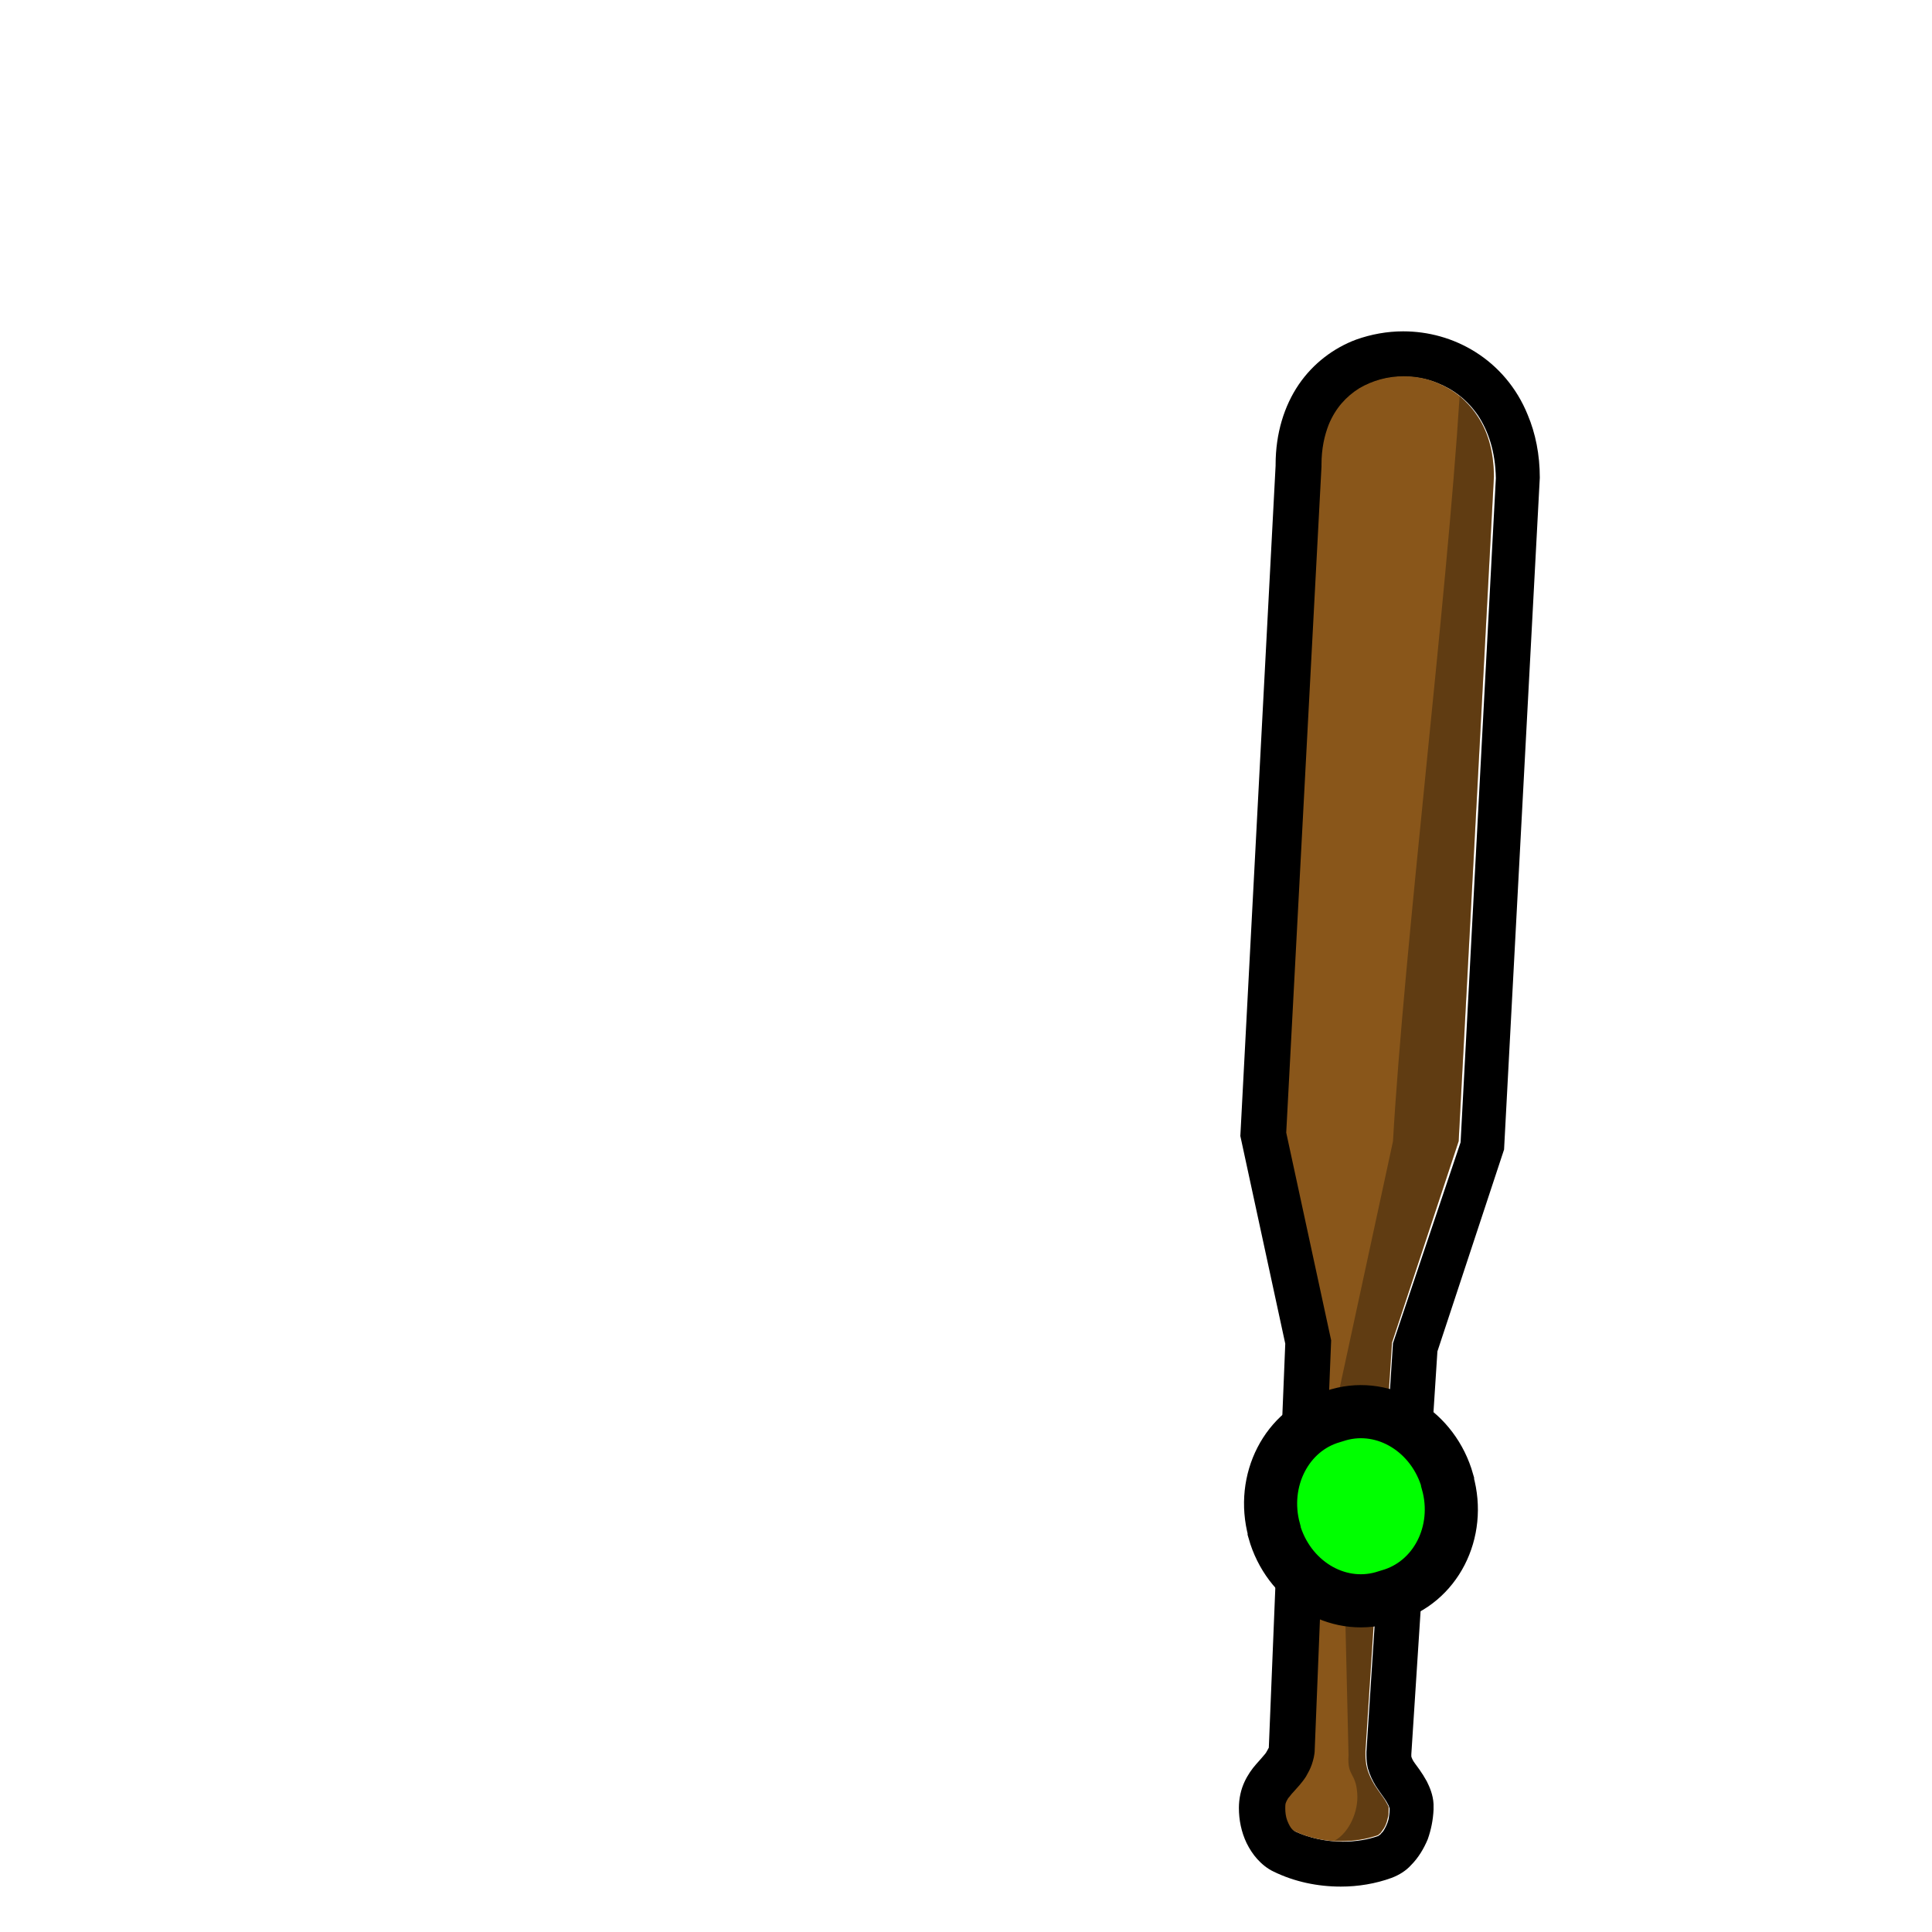
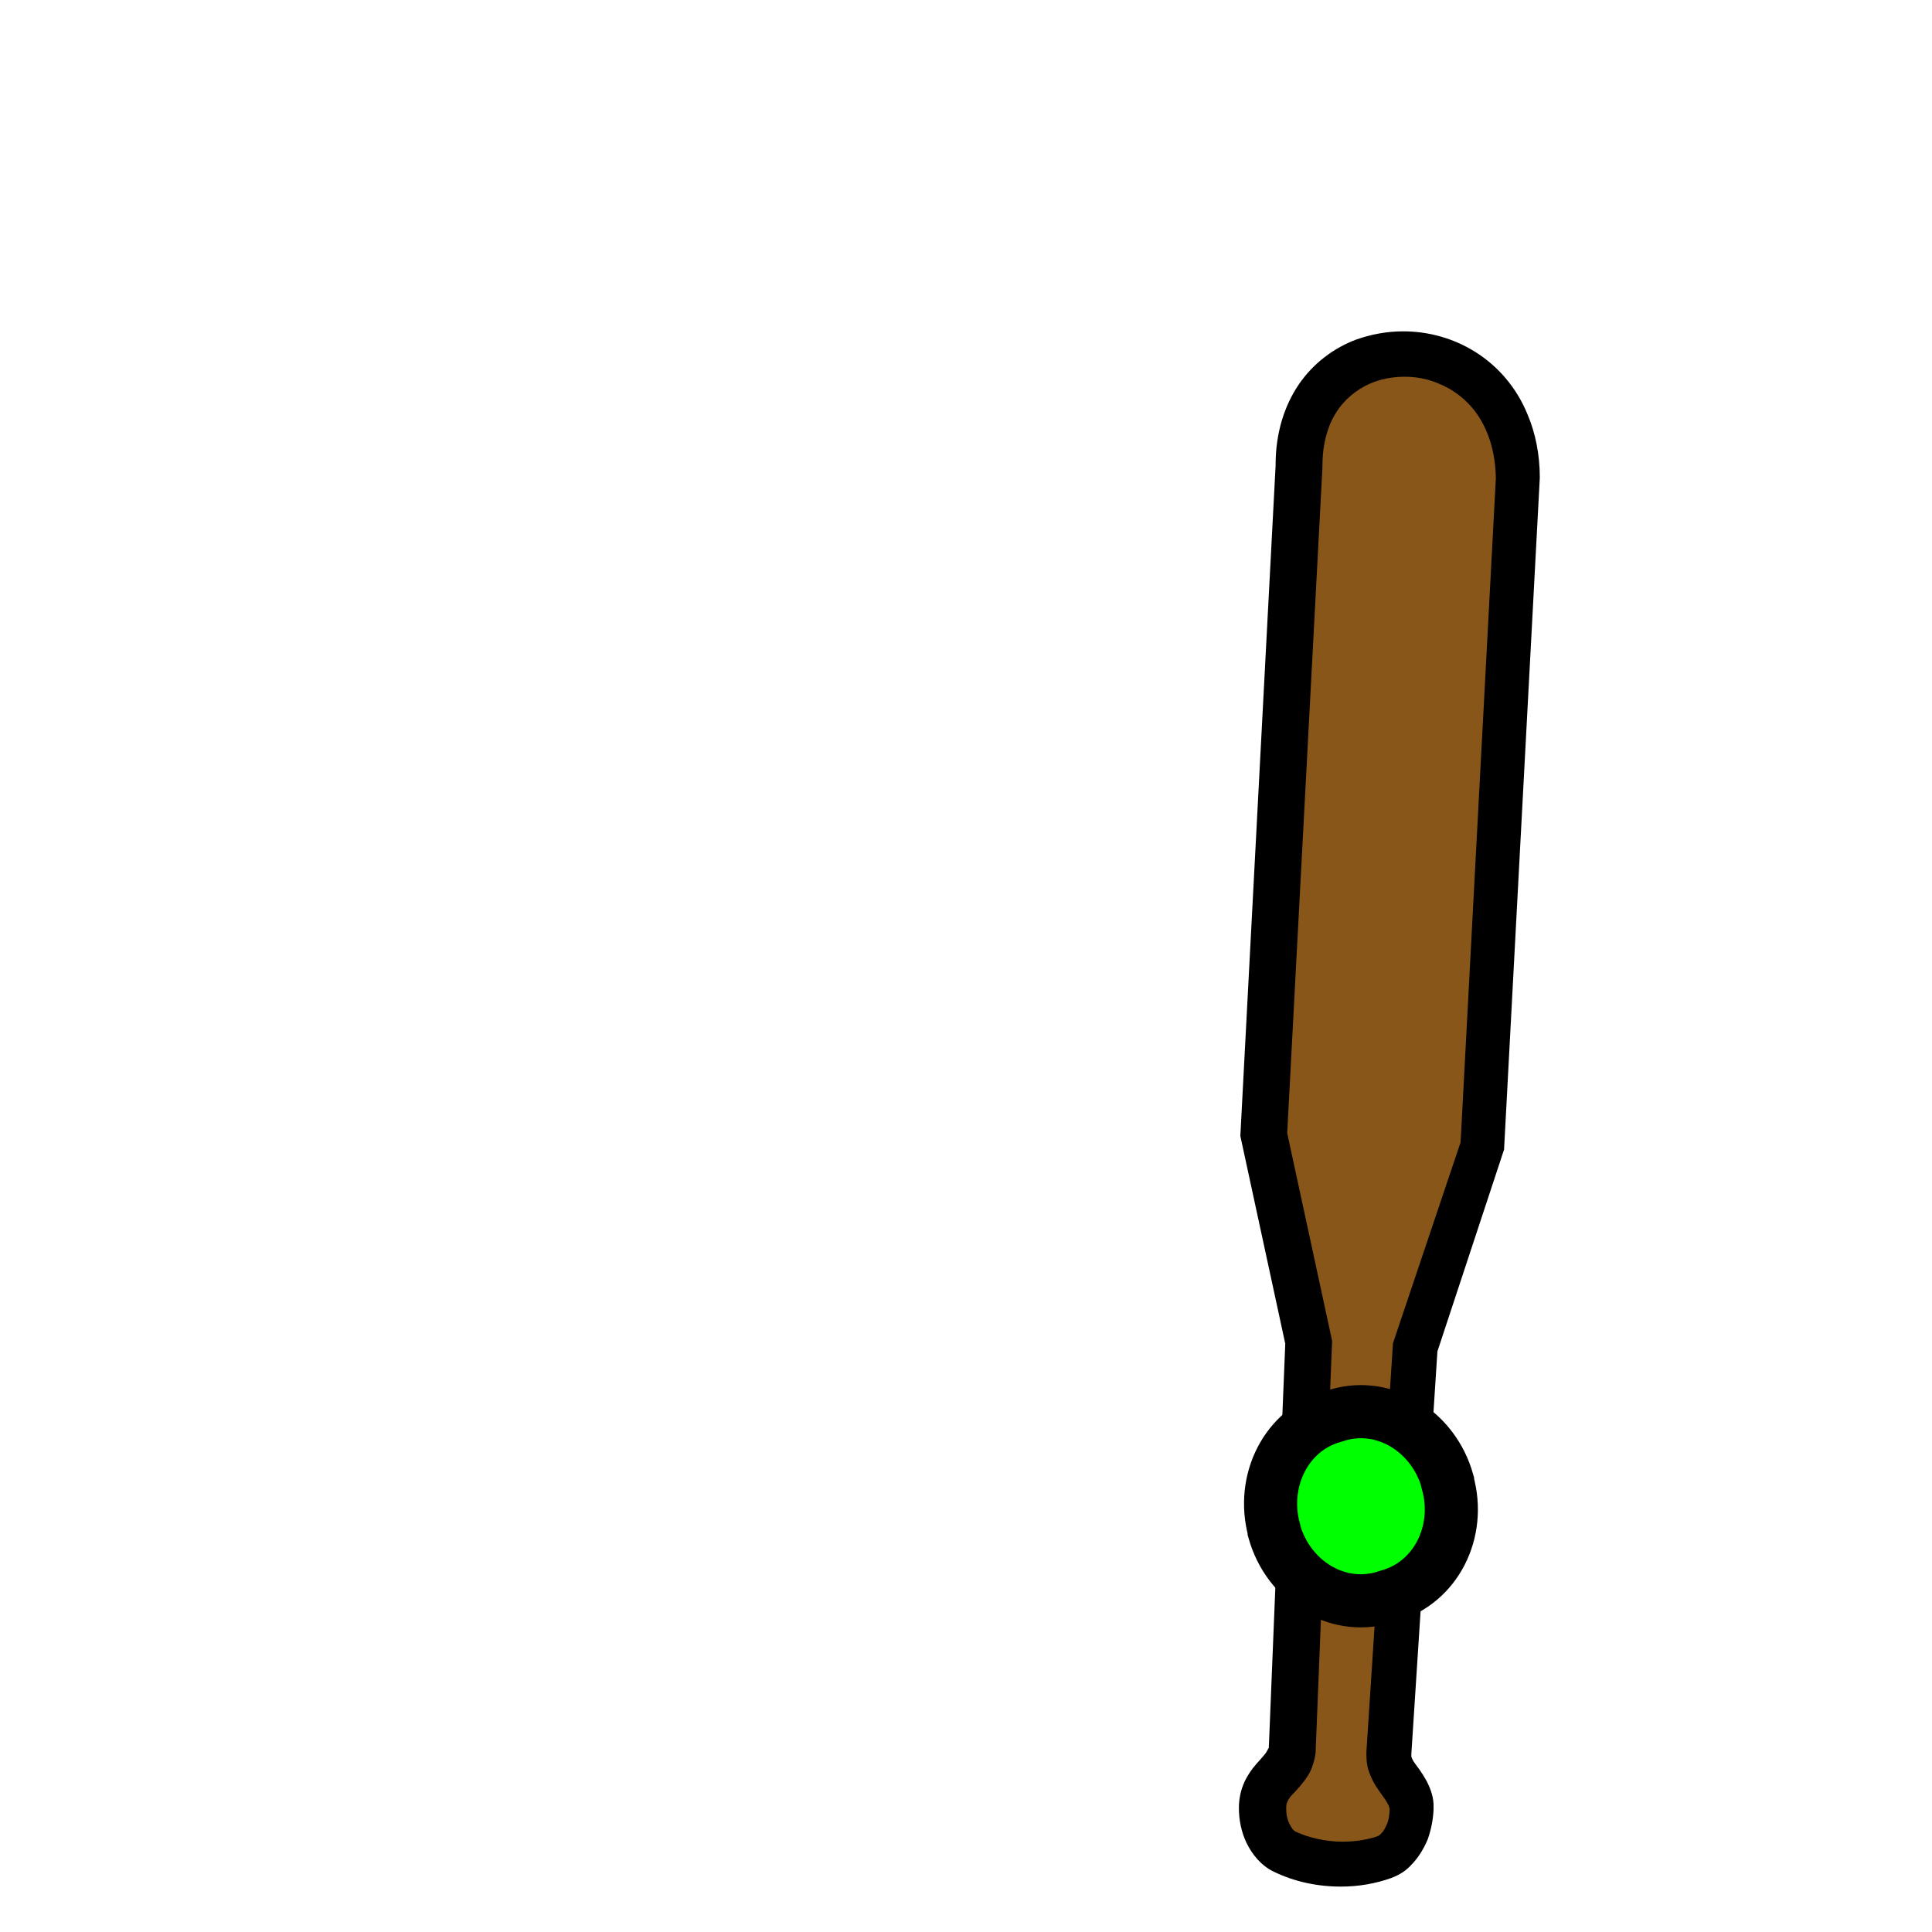
<svg xmlns="http://www.w3.org/2000/svg" version="1.1" id="Layer_2" x="0px" y="0px" viewBox="0 0 400 400" enable-background="new 0 0 400 400" xml:space="preserve">
+   <polygon fill="#89561A" points="273.5,80.5 290.5,74 306,79 311,89.5 307,238.5 292.2,282.5 287.7,363 292.2,381.5 276.5,387.5   260.5,377.5 268,365.5 270,278 261,238 " />
  <g>
-     <path d="M318.8,98.9c0-4.8-0.9-9.2-2.5-13c-2.3-5.7-6.2-10.1-10.8-13c-4.6-2.9-9.8-4.3-15-4.3c-3.3,0-6.6,0.6-9.7,1.7   c-4.6,1.7-8.9,4.9-11.9,9.3c-3,4.4-4.8,10.1-4.8,16.6c0,0.1,0,0.1,0,0.2l-7.3,138.8l9.3,43l-3.4,83.5c0,0.1,0,0.2-0.1,0.3   c-0.1,0.2-0.2,0.4-0.5,0.9c-0.2,0.3-0.6,0.7-1,1.2c-0.6,0.7-1.5,1.6-2.3,2.8c-0.8,1.2-1.6,2.7-2,4.6c-0.2,0.9-0.3,1.9-0.3,2.8   c0,2.5,0.5,5,1.6,7.3c0.6,1.2,1.3,2.3,2.2,3.3c0.9,1,2.1,2,3.4,2.6c4.3,2.1,9.1,3.1,13.9,3.1c3.6,0,7.2-0.6,10.5-1.8   c1.6-0.6,3-1.5,4-2.6c1.6-1.6,2.7-3.5,3.5-5.4c0.7-2,1.1-4,1.2-6.1c0-0.4,0-0.8,0-1.2l0,0c-0.1-1.9-0.8-3.5-1.4-4.7   c-0.5-0.9-1-1.7-1.5-2.4c-0.7-1-1.3-1.7-1.5-2.2c-0.1-0.3-0.2-0.4-0.2-0.6c0-0.1,0-0.2,0-0.3l0-0.1l0,0l5.4-83.4l13.8-41.8    M288.4,278.1l-5.5,84.6l0,0c0,0.2,0,0.5,0,0.7c0,0.9,0.1,1.8,0.3,2.7c0.4,1.4,1,2.6,1.6,3.6c0.9,1.4,1.7,2.4,2.2,3.2   c0.2,0.4,0.4,0.7,0.5,0.9c0.1,0.2,0.1,0.4,0.2,0.6l0,0c0,0.1,0,0.3,0,0.4c0,0.5-0.1,1.2-0.2,1.8c-0.2,0.9-0.7,1.9-1.1,2.5   c-0.2,0.3-0.5,0.5-0.6,0.7c-0.2,0.1-0.3,0.2-0.4,0.3c-2.2,0.8-4.8,1.2-7.4,1.2c-3.5,0-7-0.8-9.8-2.1c-0.1-0.1-0.3-0.2-0.5-0.4   c-0.3-0.4-0.7-1-1-1.8c-0.3-0.8-0.4-1.7-0.4-2.5c0-0.4,0-0.8,0.1-1.1c0.1-0.3,0.2-0.6,0.5-1c0.2-0.4,0.6-0.8,1.1-1.3   c0.7-0.8,1.7-1.8,2.6-3.2c0.5-0.7,0.9-1.5,1.2-2.5c0.3-0.9,0.6-2,0.6-3.1l3.4-84.7l-9.3-43l7.3-137.9l0-0.1l0-0.3   c0-3.3,0.6-6,1.5-8.3c1.4-3.4,3.6-5.8,6.3-7.5c2.7-1.7,5.9-2.5,9.2-2.5c2.3,0,4.6,0.4,6.8,1.3c3.3,1.3,6.2,3.5,8.4,6.7   c2.1,3.2,3.6,7.4,3.7,13l-7.3,137.5L288.4,278.1z" />
-     <path fill="#89561A" d="M305.7,85.9c-1-1.5-2.2-2.8-3.5-3.9c-1.5-1.2-3.1-2.1-4.8-2.8c-2.2-0.9-4.5-1.3-6.8-1.3c0,0,0,0,0,0   c0,0,0,0,0,0c-3.3,0-6.5,0.9-9.2,2.5c-2.7,1.7-4.9,4.1-6.3,7.5c-0.9,2.3-1.5,5-1.5,8.3l0,0.3l0,0.1l-7.3,137.9l9.3,43l-3.4,84.7   c0,1.1-0.3,2.2-0.6,3.1c-0.3,0.9-0.8,1.8-1.2,2.5c-0.9,1.4-1.9,2.4-2.6,3.2c-0.5,0.5-0.8,1-1.1,1.3c-0.3,0.5-0.4,0.7-0.5,1   c-0.1,0.3-0.1,0.7-0.1,1.1c0,0.8,0.1,1.7,0.4,2.5c0.3,0.8,0.7,1.5,1,1.8c0.2,0.2,0.4,0.4,0.5,0.4c2.4,1.2,5.3,1.9,8.3,2.1   c0.5,0,1,0,1.5,0c0,0,0,0,0,0c0,0,0,0,0,0c2.6,0,5.1-0.4,7.4-1.2c0.1,0,0.2-0.1,0.4-0.3c0.2-0.1,0.4-0.4,0.6-0.7   c0.5-0.6,0.9-1.5,1.1-2.5c0.2-0.6,0.2-1.3,0.2-1.8c0-0.1,0-0.3,0-0.4l0,0c0-0.2-0.1-0.4-0.2-0.6c-0.1-0.2-0.3-0.5-0.5-0.9   c-0.5-0.8-1.3-1.8-2.2-3.2c-0.6-1-1.2-2.1-1.6-3.6c-0.2-0.8-0.3-1.7-0.3-2.7c0-0.2,0-0.5,0-0.7l0,0l5.5-84.6l13.8-41.7l7.3-137.6   C309.3,93.2,307.9,89,305.7,85.9z" />
-     <path opacity="0.3" d="M302.2,82c-2.7,42.9-11.5,114.2-13.8,154.3l-11,50.9l1.8,76.2c-0.3,4.5,1.5,3.5,1.8,7.9   c0.3,3.6-1.6,8.1-4.7,9.8c0.5,0,1,0,1.5,0c0,0,0,0,0,0c0,0,0,0,0,0c2.6,0,5.1-0.4,7.4-1.2c0.1,0,0.2-0.1,0.4-0.3   c0.2-0.1,0.4-0.4,0.6-0.7c0.5-0.6,0.9-1.5,1.1-2.5c0.2-0.6,0.2-1.3,0.2-1.8c0-0.1,0-0.3,0-0.4l0,0c0-0.2-0.1-0.4-0.2-0.6   c-0.1-0.2-0.3-0.5-0.5-0.9c-0.5-0.8-1.3-1.8-2.2-3.2c-0.6-1-1.2-2.1-1.6-3.6c-0.2-0.8-0.3-1.7-0.3-2.7c0-0.2,0-0.5,0-0.7l0,0   l5.5-84.6l13.8-41.7l7.3-137.6c-0.1-5.6-1.5-9.8-3.7-13C304.7,84.3,303.5,83.1,302.2,82" />
+     <path d="M318.8,98.9c0-4.8-0.9-9.2-2.5-13c-2.3-5.7-6.2-10.1-10.8-13c-4.6-2.9-9.8-4.3-15-4.3c-3.3,0-6.6,0.6-9.7,1.7   c-4.6,1.7-8.9,4.9-11.9,9.3s-4.8,10.1-4.8,16.6c0,0.1,0,0.1,0,0.2l-7.3,138.8l9.3,43l-3.4,83.5c0,0.1,0,0.2-0.1,0.3   c-0.1,0.2-0.2,0.4-0.5,0.9c-0.2,0.3-0.6,0.7-1,1.2c-0.6,0.7-1.5,1.6-2.3,2.8c-0.8,1.2-1.6,2.7-2,4.6c-0.2,0.9-0.3,1.9-0.3,2.8   c0,2.5,0.5,5,1.6,7.3c0.6,1.2,1.3,2.3,2.2,3.3c0.9,1,2.1,2,3.4,2.6c4.3,2.1,9.1,3.1,13.9,3.1c3.6,0,7.2-0.6,10.5-1.8   c1.6-0.6,3-1.5,4-2.6c1.6-1.6,2.7-3.5,3.5-5.4c0.7-2,1.1-4,1.2-6.1c0-0.4,0-0.8,0-1.2l0,0c-0.1-1.9-0.8-3.5-1.4-4.7   c-0.5-0.9-1-1.7-1.5-2.4c-0.7-1-1.3-1.7-1.5-2.2c-0.1-0.3-0.2-0.4-0.2-0.6c0-0.1,0-0.2,0-0.3v-0.1l0,0l5.4-83.4l13.8-41.8    M288.4,278.1l-5.5,84.6l0,0c0,0.2,0,0.5,0,0.7c0,0.9,0.1,1.8,0.3,2.7c0.4,1.4,1,2.6,1.6,3.6c0.9,1.4,1.7,2.4,2.2,3.2   c0.2,0.4,0.4,0.7,0.5,0.9c0.1,0.2,0.1,0.4,0.2,0.6l0,0c0,0.1,0,0.3,0,0.4c0,0.5-0.1,1.2-0.2,1.8c-0.2,0.9-0.7,1.9-1.1,2.5   c-0.2,0.3-0.5,0.5-0.6,0.7c-0.2,0.1-0.3,0.2-0.4,0.3c-2.2,0.8-4.8,1.2-7.4,1.2c-3.5,0-7-0.8-9.8-2.1c-0.1-0.1-0.3-0.2-0.5-0.4   c-0.3-0.4-0.7-1-1-1.8s-0.4-1.7-0.4-2.5c0-0.4,0-0.8,0.1-1.1c0.1-0.3,0.2-0.6,0.5-1c0.2-0.4,0.6-0.8,1.1-1.3   c0.7-0.8,1.7-1.8,2.6-3.2c0.5-0.7,0.9-1.5,1.2-2.5c0.3-0.9,0.6-2,0.6-3.1l3.4-84.7l-9.3-43l7.3-137.9v-0.1v-0.3   c0-3.3,0.6-6,1.5-8.3c1.4-3.4,3.6-5.8,6.3-7.5c2.7-1.7,5.9-2.5,9.2-2.5c2.3,0,4.6,0.4,6.8,1.3c3.3,1.3,6.2,3.5,8.4,6.7   c2.1,3.2,3.6,7.4,3.7,13l-7.3,137.5L288.4,278.1z" />
  </g>
-   <path id="snoo-body-f::fill::hand" fill="#00FF00" stroke="#000000" stroke-width="11" d="M263.8,316.8l0,0.2  c2.9,10.3,12.9,16.5,22.5,13.8l1.3-0.4c9.6-2.7,15-13.2,12.1-23.5l0-0.2c-2.9-10.3-12.9-16.5-22.5-13.8l-1.3,0.4  C266.4,296,261,306.5,263.8,316.8z" />
+   <path id="snoo-body-f::fill::hand" fill="#00FF00" stroke="#000000" stroke-width="11" d="M263.8,316.8v0.2  c2.9,10.3,12.9,16.5,22.5,13.8l1.3-0.4c9.6-2.7,15-13.2,12.1-23.5v-0.2c-2.9-10.3-12.9-16.5-22.5-13.8l-1.3,0.4  C266.4,296,261,306.5,263.8,316.8z" />
</svg>
